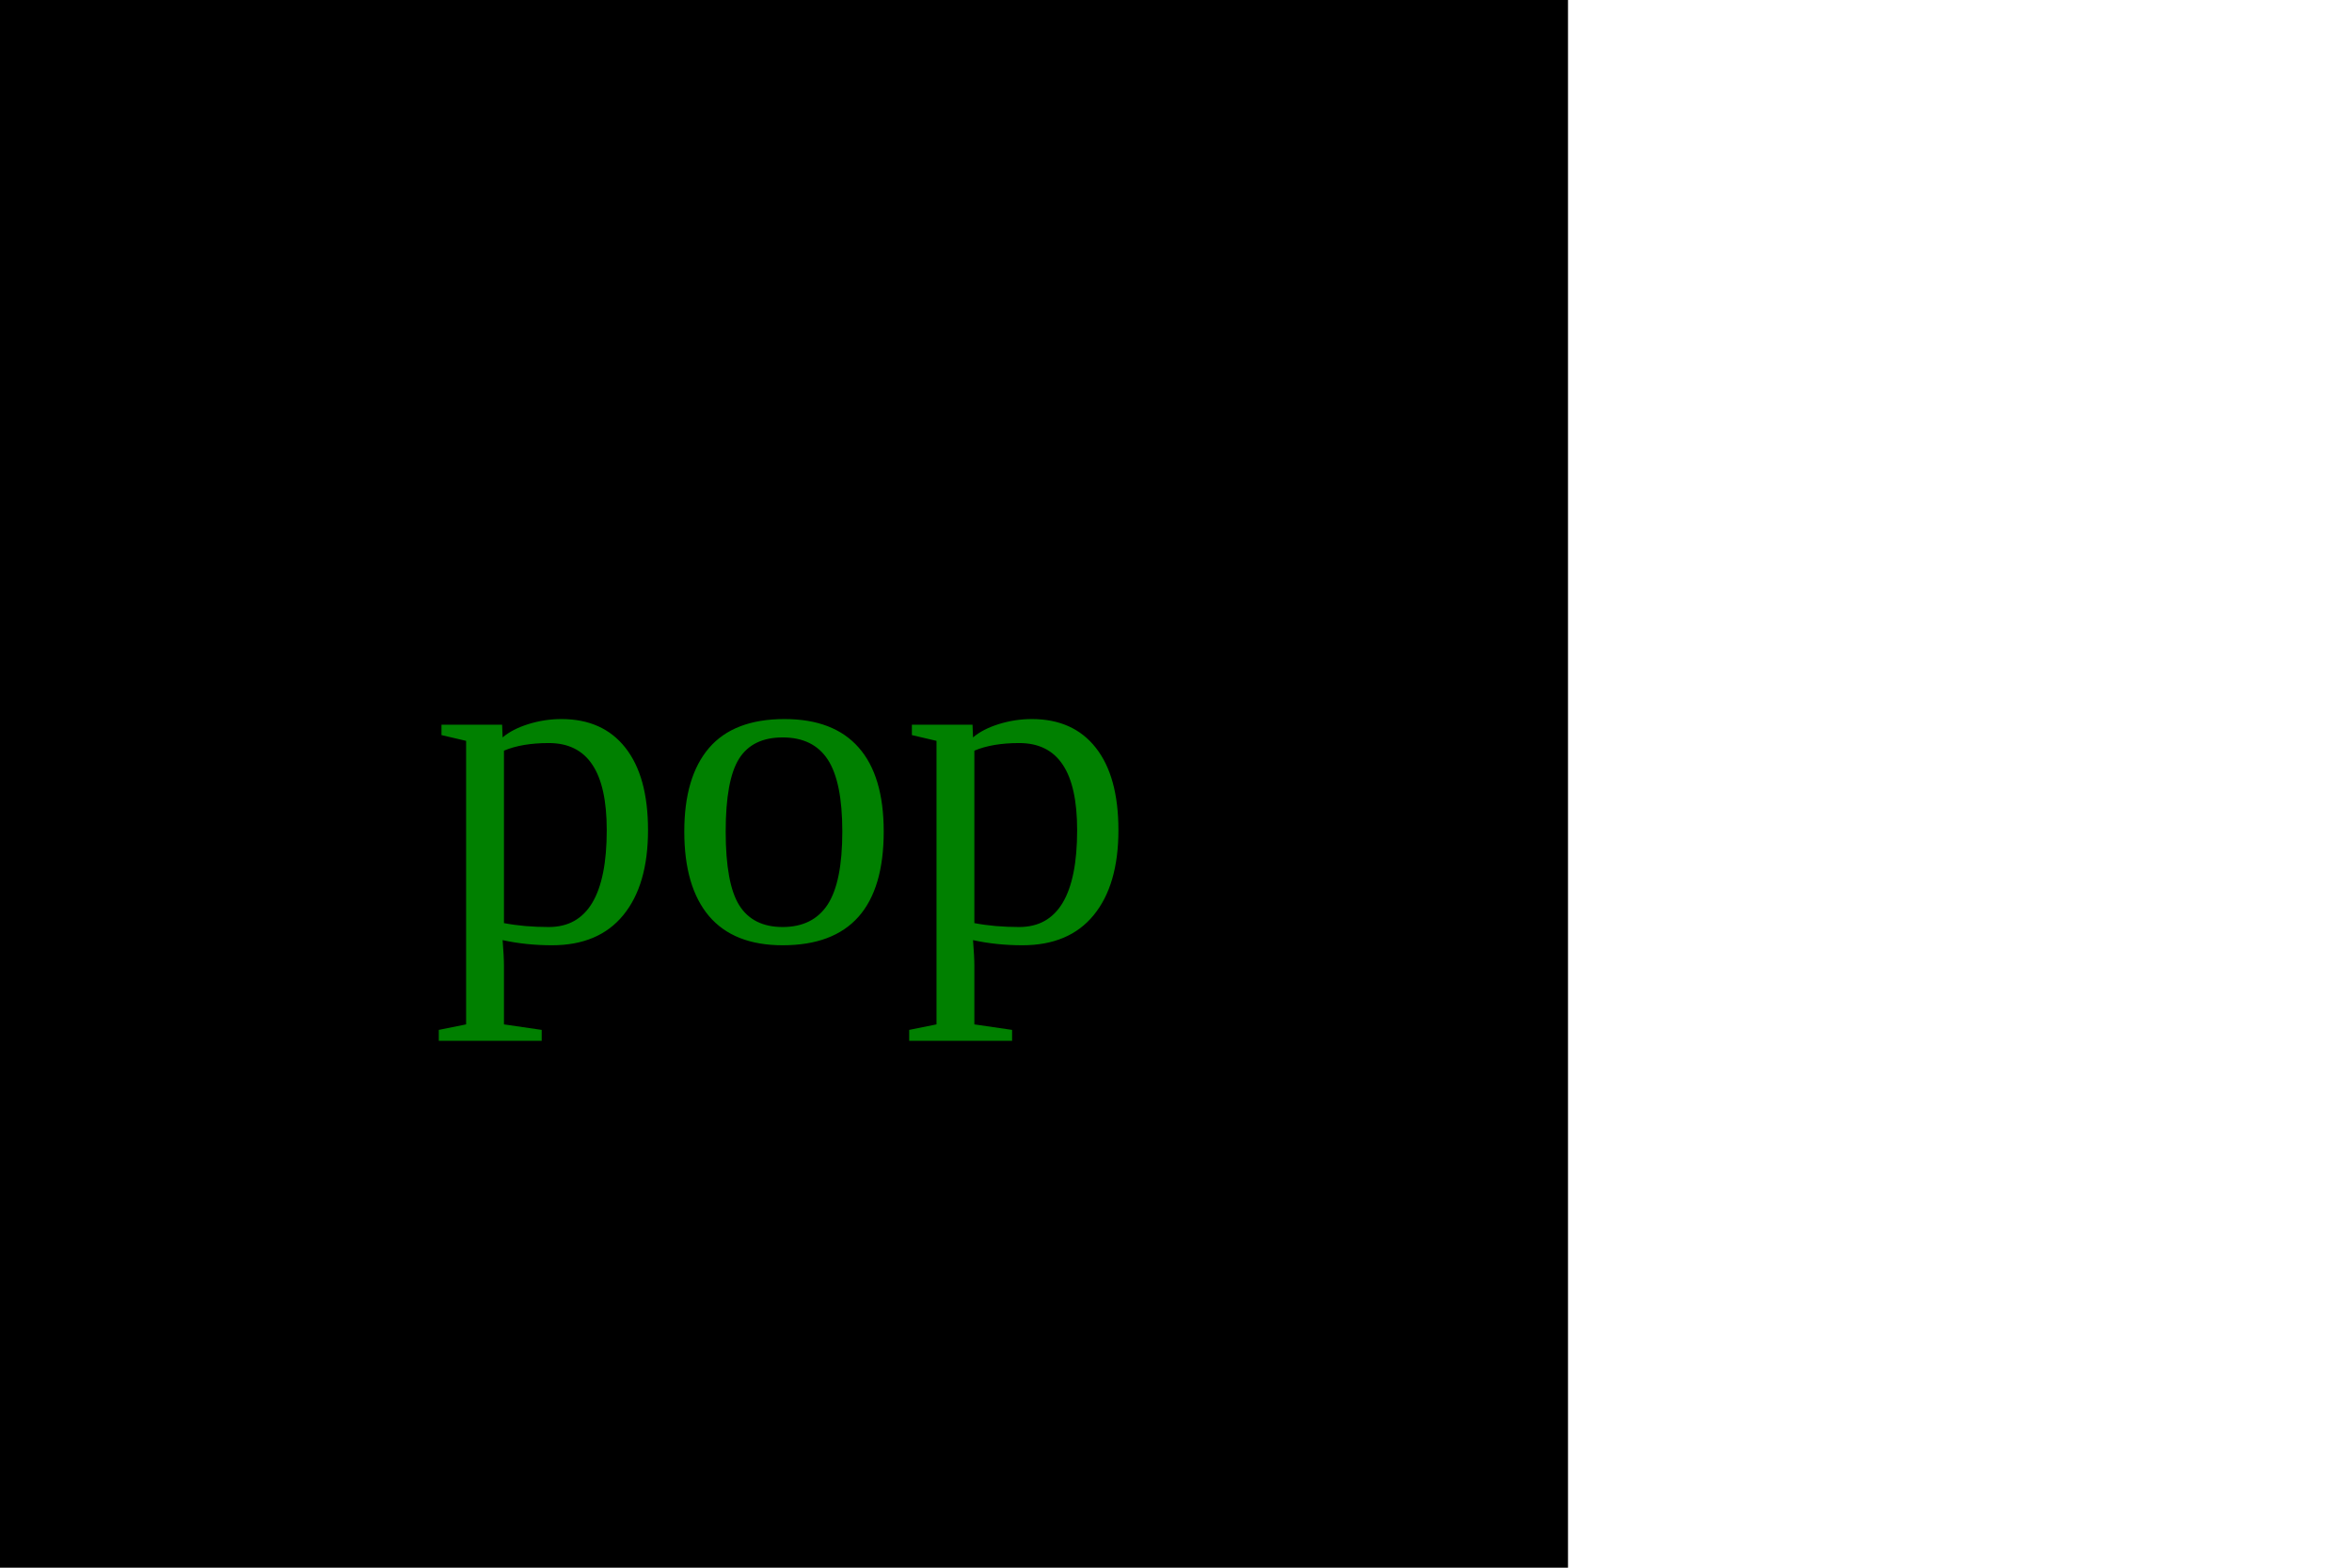
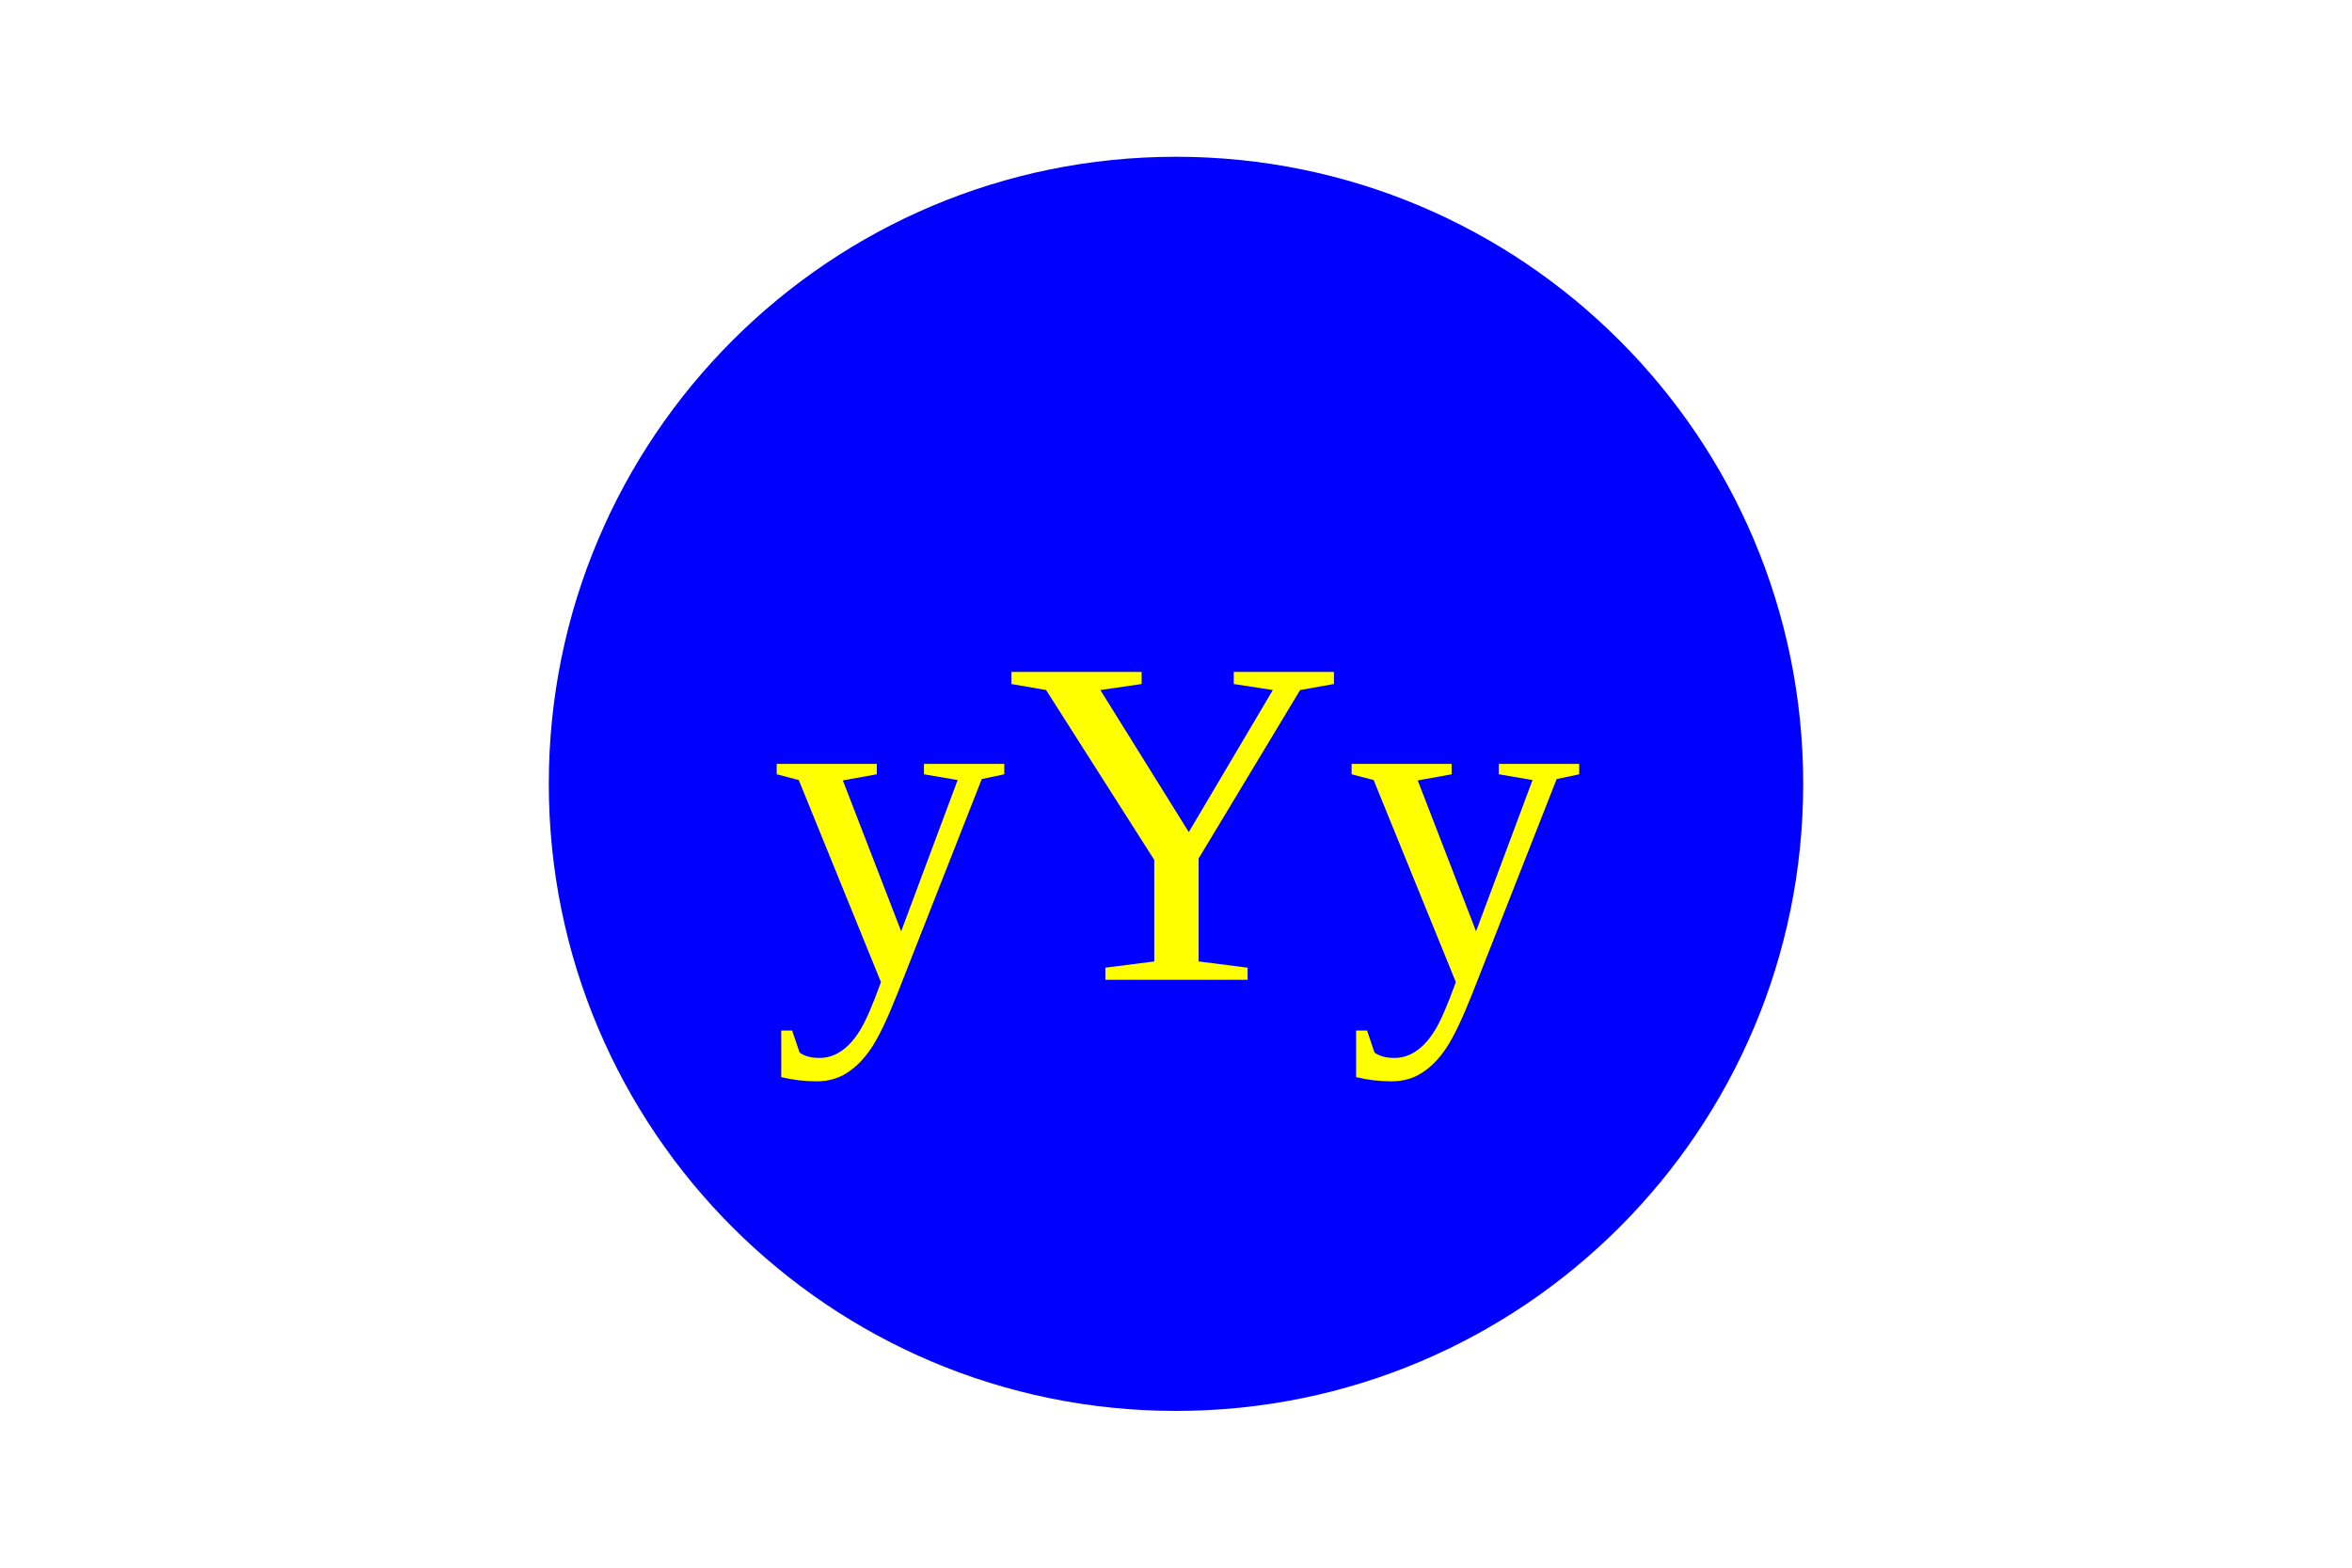
<svg xmlns="http://www.w3.org/2000/svg" version="1.1" width="300" height="200">
-   <rect width="200" height="200" fill="black" />
-   <text x="100" y="120" font-size="60" text-anchor="middle" fill="green">pop</text>
+   <circle cx="150" cy="100" r="80" fill="blue" />
+   <text x="150" y="125" font-size="60" text-anchor="middle" fill="yellow">yYy</text>
</svg>
